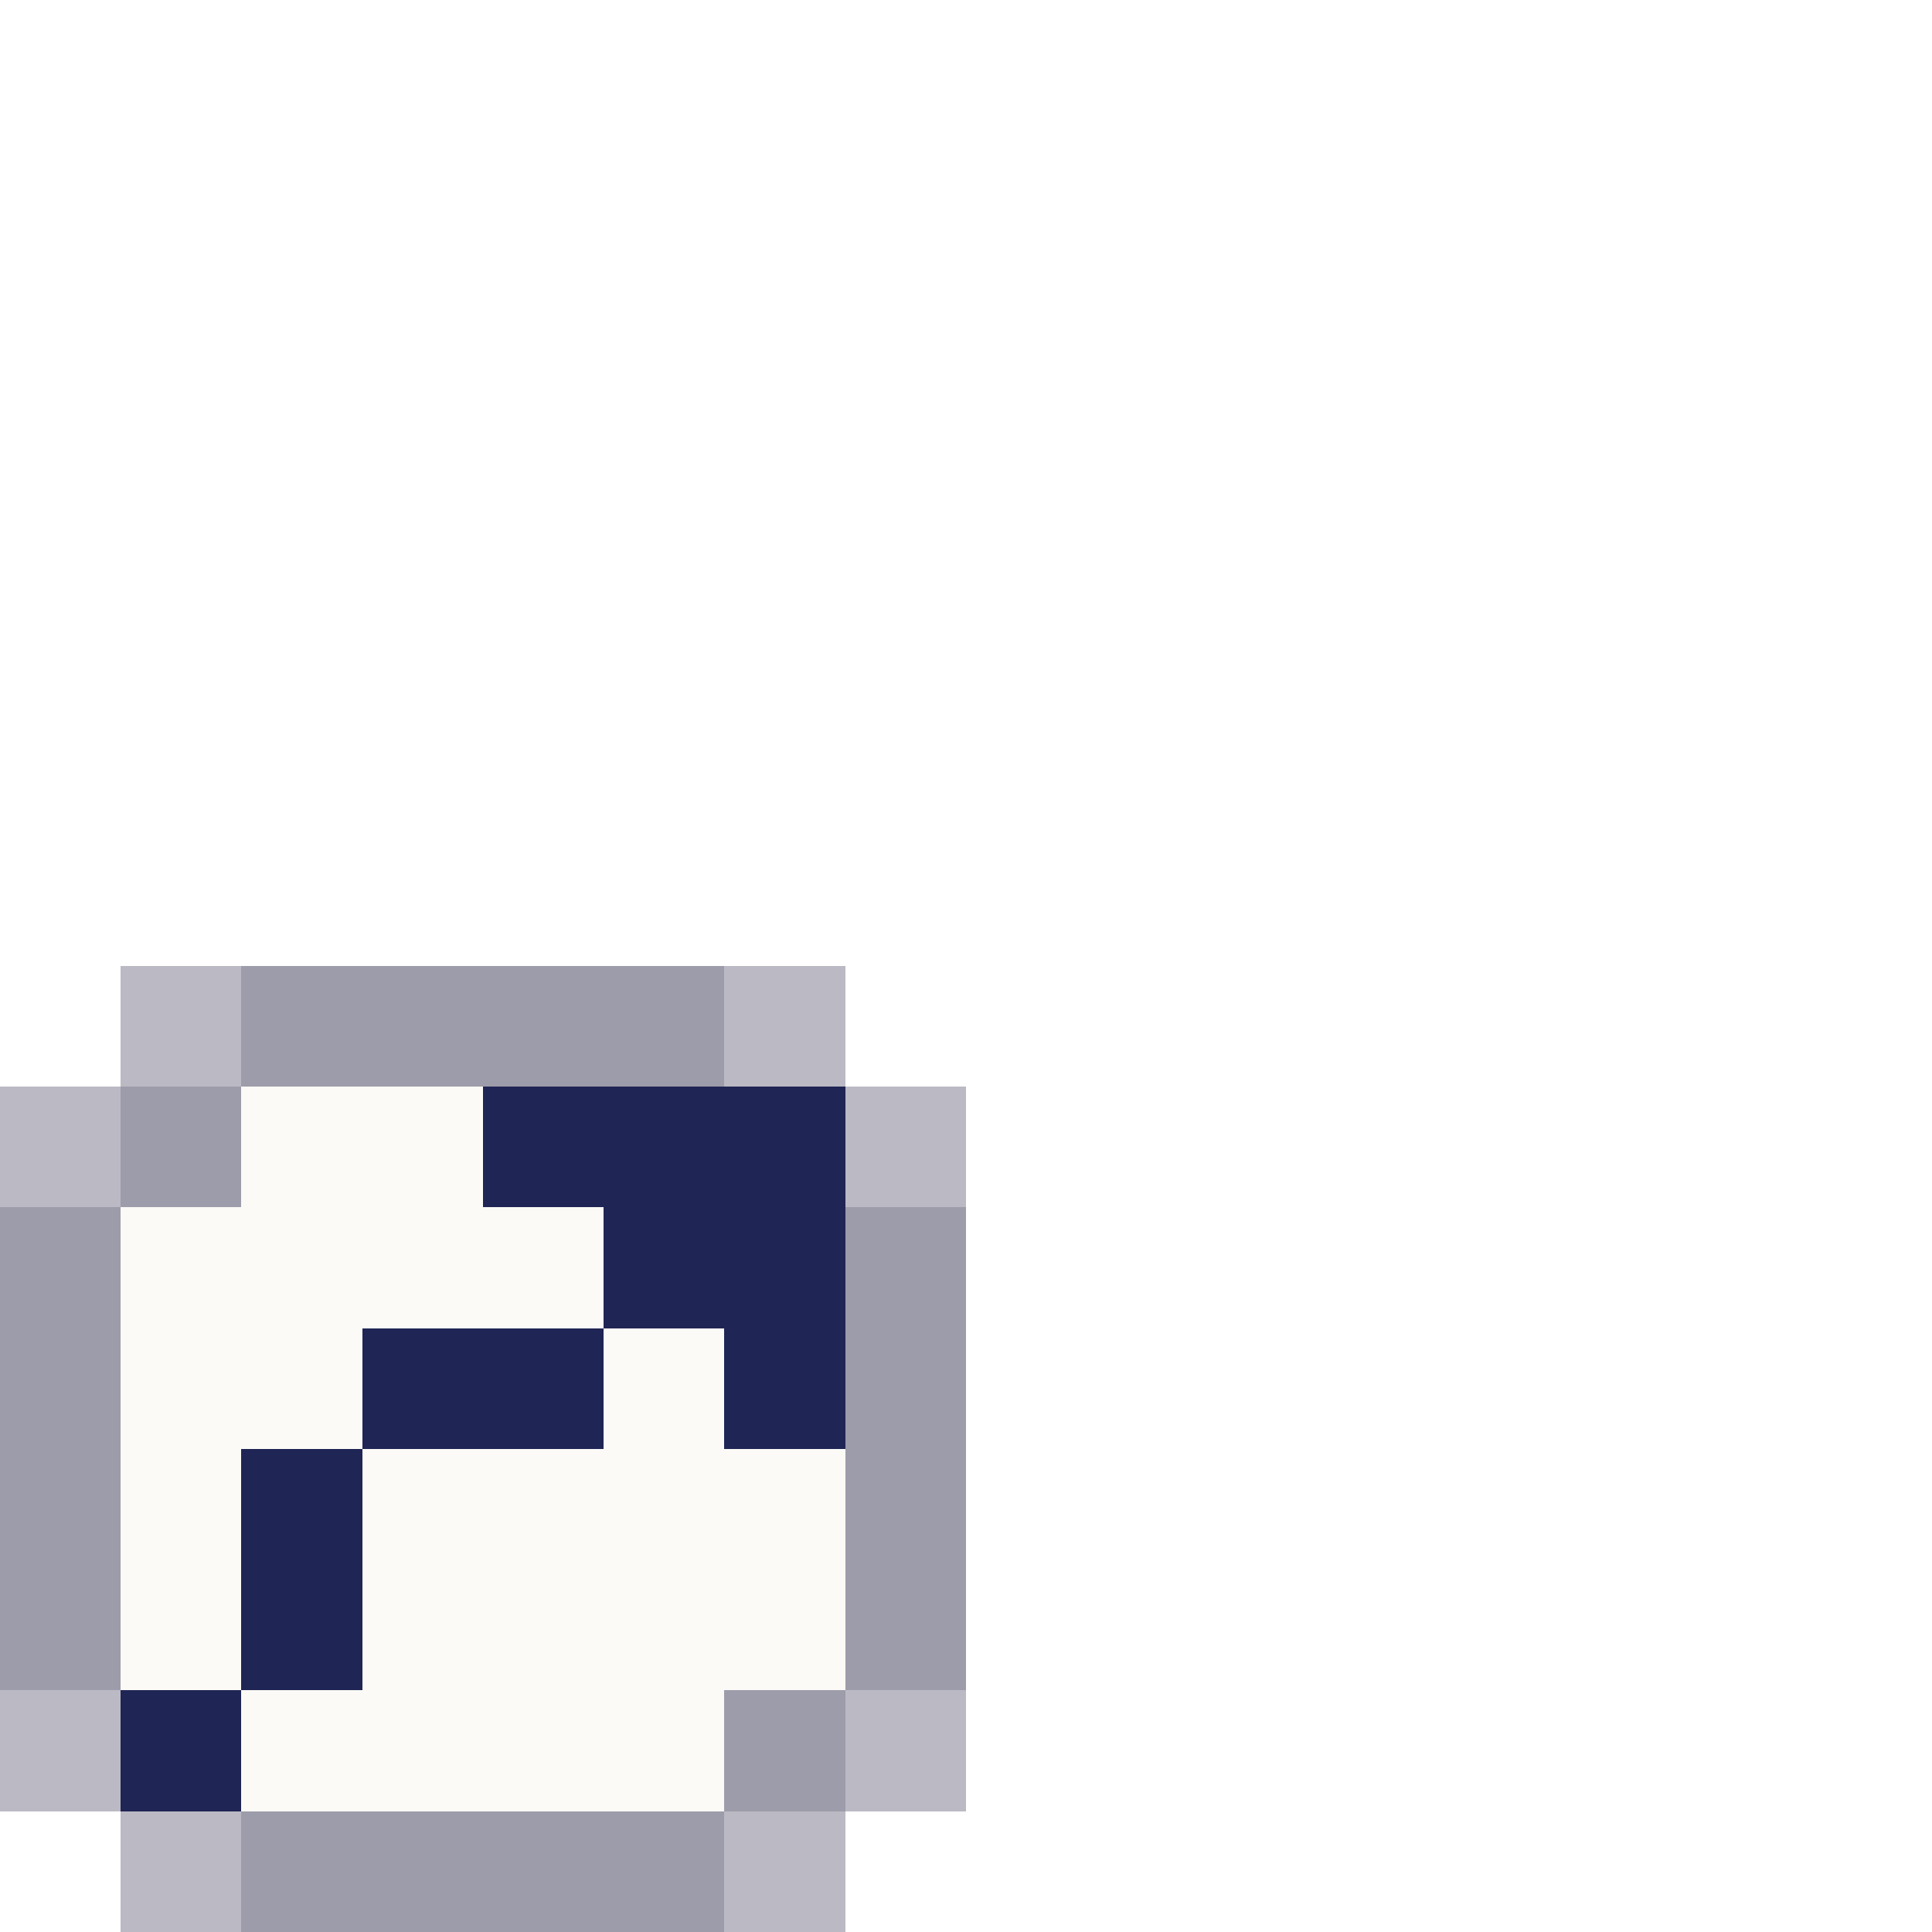
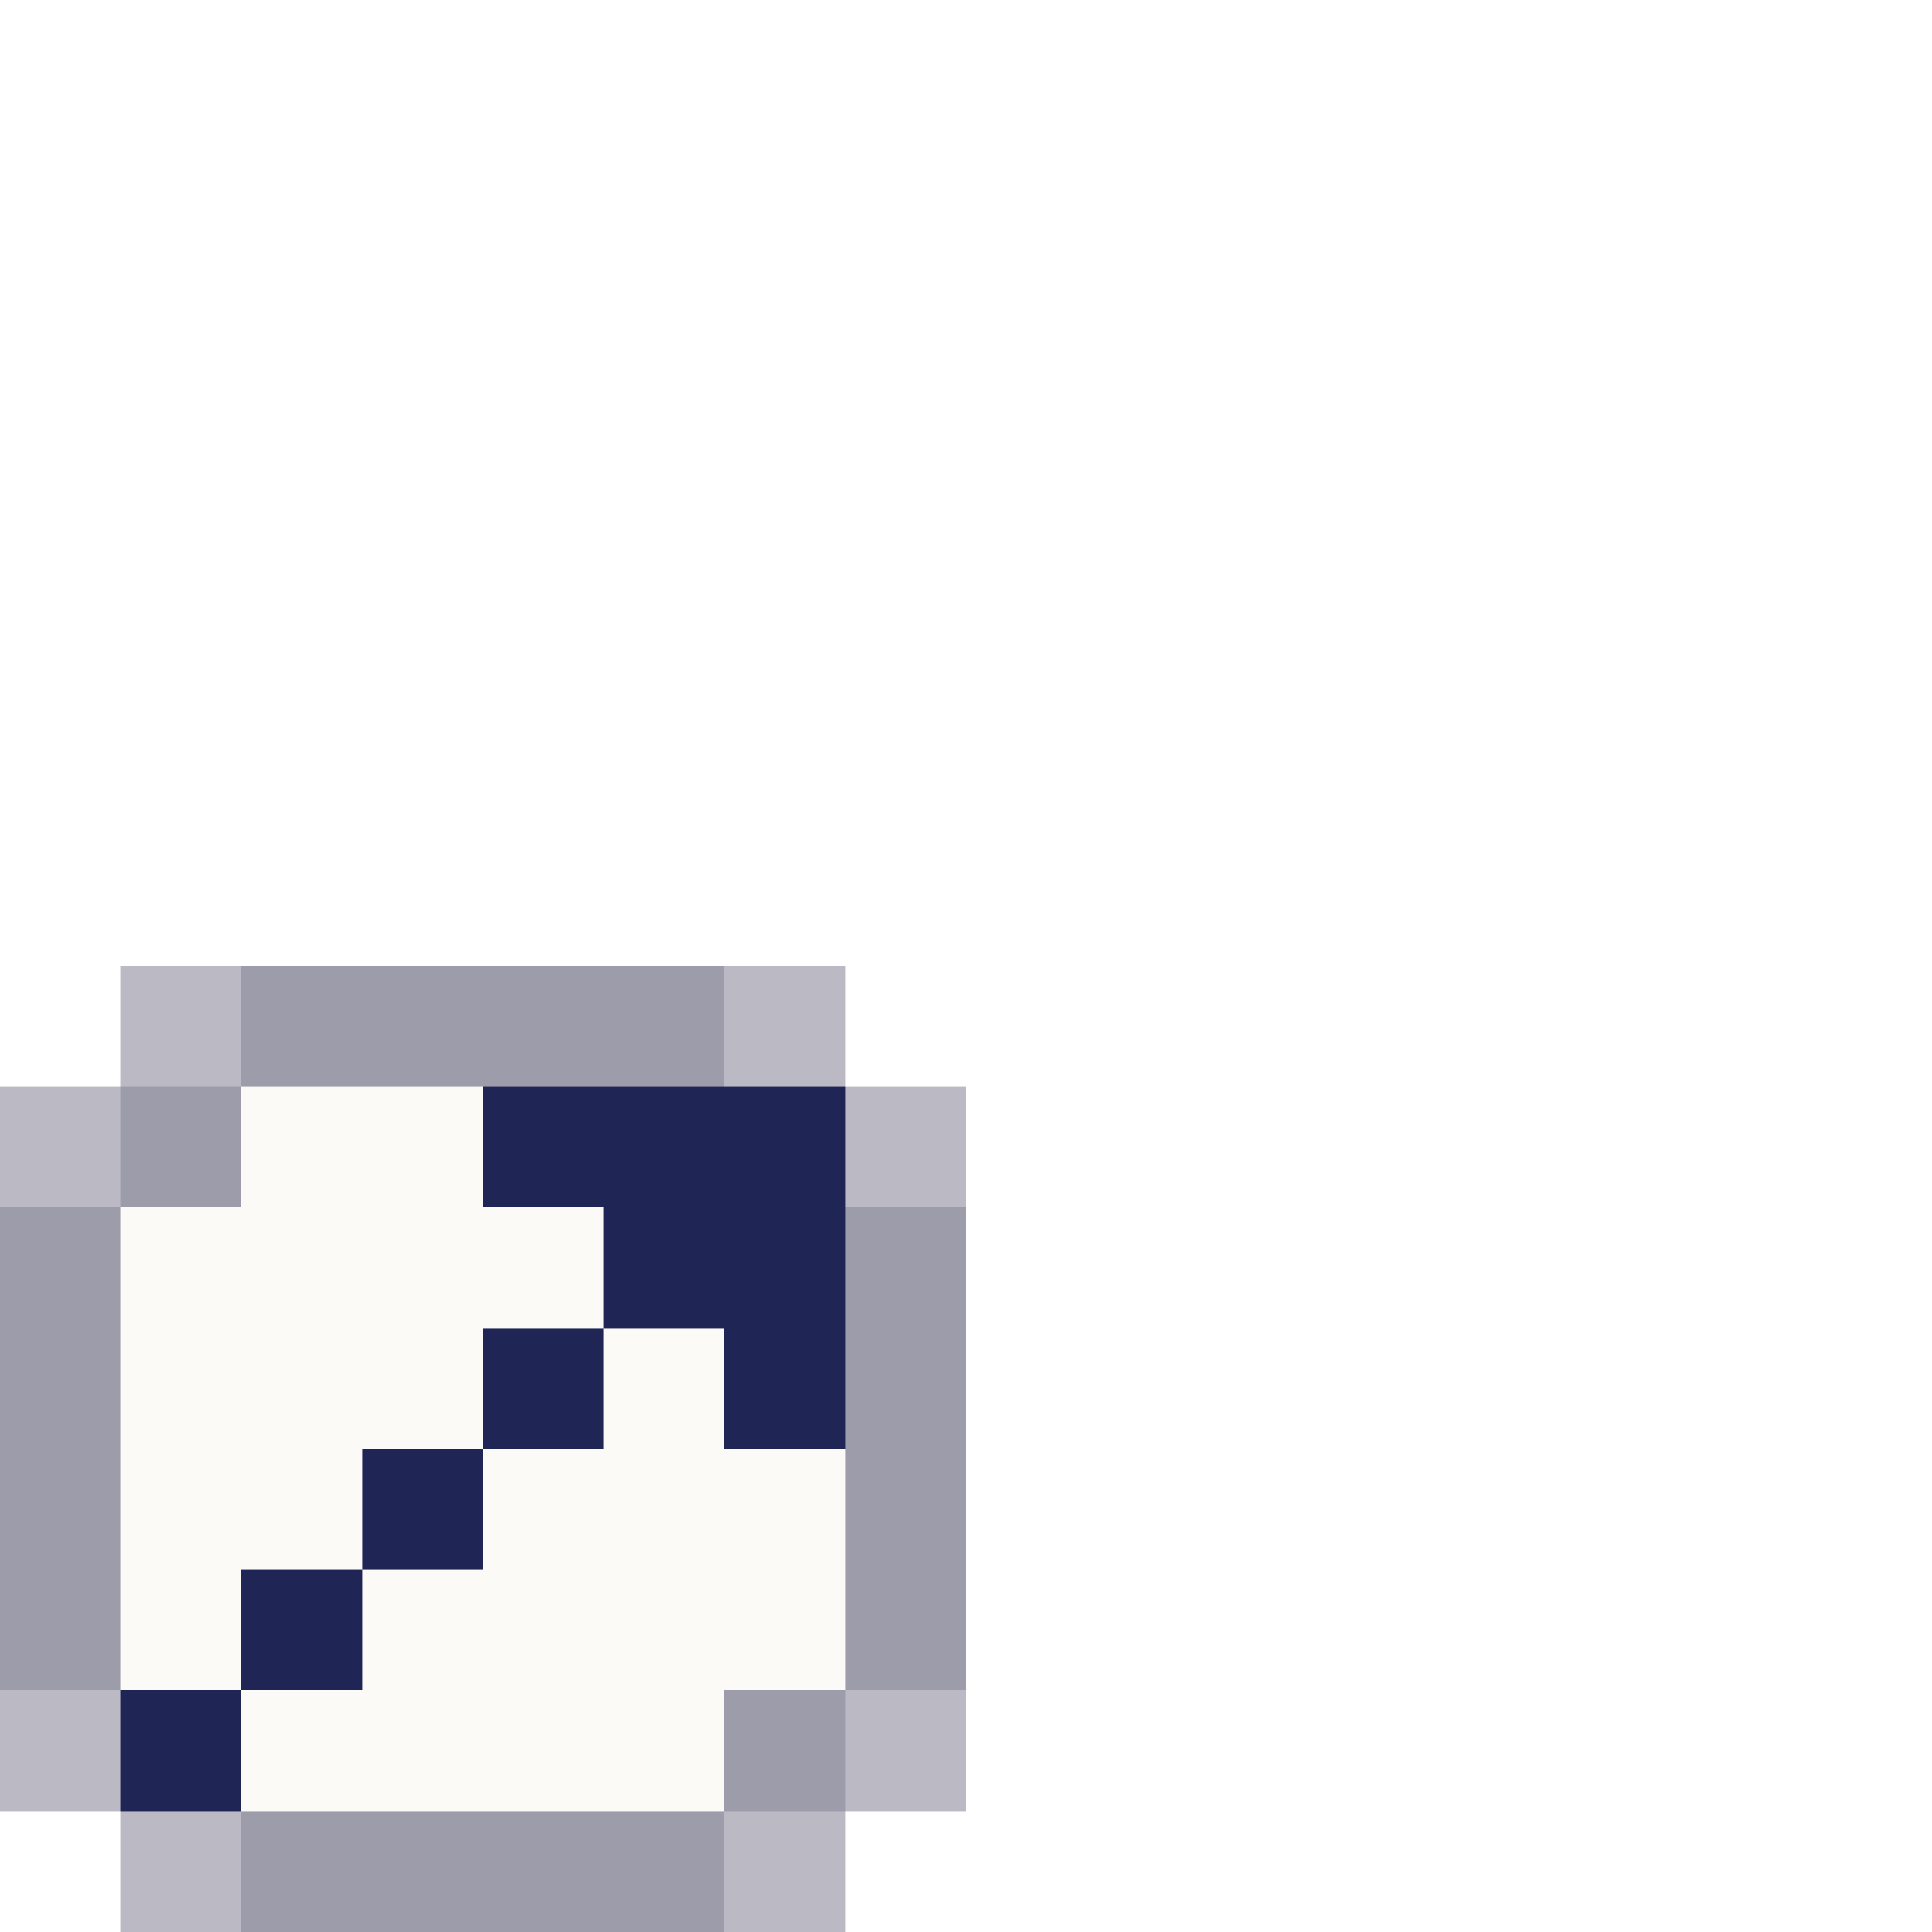
<svg xmlns="http://www.w3.org/2000/svg" viewBox="0 0 16 16" width="16" height="16" shape-rendering="crispEdges">
  <defs />
  <rect x="1" y="8" width="1" height="1" fill="#9f9dab" fill-opacity="0.71" />
  <rect x="2" y="8" width="4" height="1" fill="#9d9caa" />
  <rect x="6" y="8" width="1" height="1" fill="#9f9dab" fill-opacity="0.71" />
  <rect x="0" y="9" width="1" height="1" fill="#9f9dab" fill-opacity="0.71" />
  <rect x="1" y="9" width="1" height="1" fill="#9d9caa" />
  <rect x="2" y="9" width="2" height="1" fill="#fbfaf6" />
  <rect x="4" y="9" width="3" height="1" fill="#1f2554" />
  <rect x="7" y="9" width="1" height="1" fill="#9f9dab" fill-opacity="0.71" />
  <rect x="0" y="10" width="1" height="1" fill="#9d9caa" />
  <rect x="1" y="10" width="4" height="1" fill="#fbfaf6" />
  <rect x="5" y="10" width="2" height="1" fill="#1f2554" />
  <rect x="7" y="10" width="1" height="1" fill="#9d9caa" />
  <rect x="0" y="11" width="1" height="1" fill="#9d9caa" />
-   <rect x="1" y="11" width="2" height="1" fill="#fbfaf6" />
-   <rect x="3" y="11" width="2" height="1" fill="#1f2554" />
+   <rect x="1" y="11" width="3" height="1" fill="#fbfaf6" />
+   <rect x="4" y="11" width="1" height="1" fill="#1f2554" />
  <rect x="5" y="11" width="1" height="1" fill="#fbfaf6" />
  <rect x="6" y="11" width="1" height="1" fill="#1f2554" />
  <rect x="7" y="11" width="1" height="1" fill="#9d9caa" />
  <rect x="0" y="12" width="1" height="1" fill="#9d9caa" />
-   <rect x="1" y="12" width="1" height="1" fill="#fbfaf6" />
-   <rect x="2" y="12" width="1" height="1" fill="#1f2554" />
-   <rect x="3" y="12" width="4" height="1" fill="#fbfaf6" />
+   <rect x="1" y="12" width="2" height="1" fill="#fbfaf6" />
+   <rect x="3" y="12" width="1" height="1" fill="#1f2554" />
+   <rect x="4" y="12" width="3" height="1" fill="#fbfaf6" />
  <rect x="7" y="12" width="1" height="1" fill="#9d9caa" />
  <rect x="0" y="13" width="1" height="1" fill="#9d9caa" />
  <rect x="1" y="13" width="1" height="1" fill="#fbfaf6" />
  <rect x="2" y="13" width="1" height="1" fill="#1f2554" />
  <rect x="3" y="13" width="4" height="1" fill="#fbfaf6" />
  <rect x="7" y="13" width="1" height="1" fill="#9d9caa" />
  <rect x="0" y="14" width="1" height="1" fill="#9f9dab" fill-opacity="0.71" />
  <rect x="1" y="14" width="1" height="1" fill="#1f2554" />
  <rect x="2" y="14" width="4" height="1" fill="#fbfaf6" />
  <rect x="6" y="14" width="1" height="1" fill="#9d9caa" />
  <rect x="7" y="14" width="1" height="1" fill="#9f9dab" fill-opacity="0.71" />
  <rect x="1" y="15" width="1" height="1" fill="#9f9dab" fill-opacity="0.71" />
  <rect x="2" y="15" width="4" height="1" fill="#9d9caa" />
  <rect x="6" y="15" width="1" height="1" fill="#9f9dab" fill-opacity="0.71" />
</svg>
